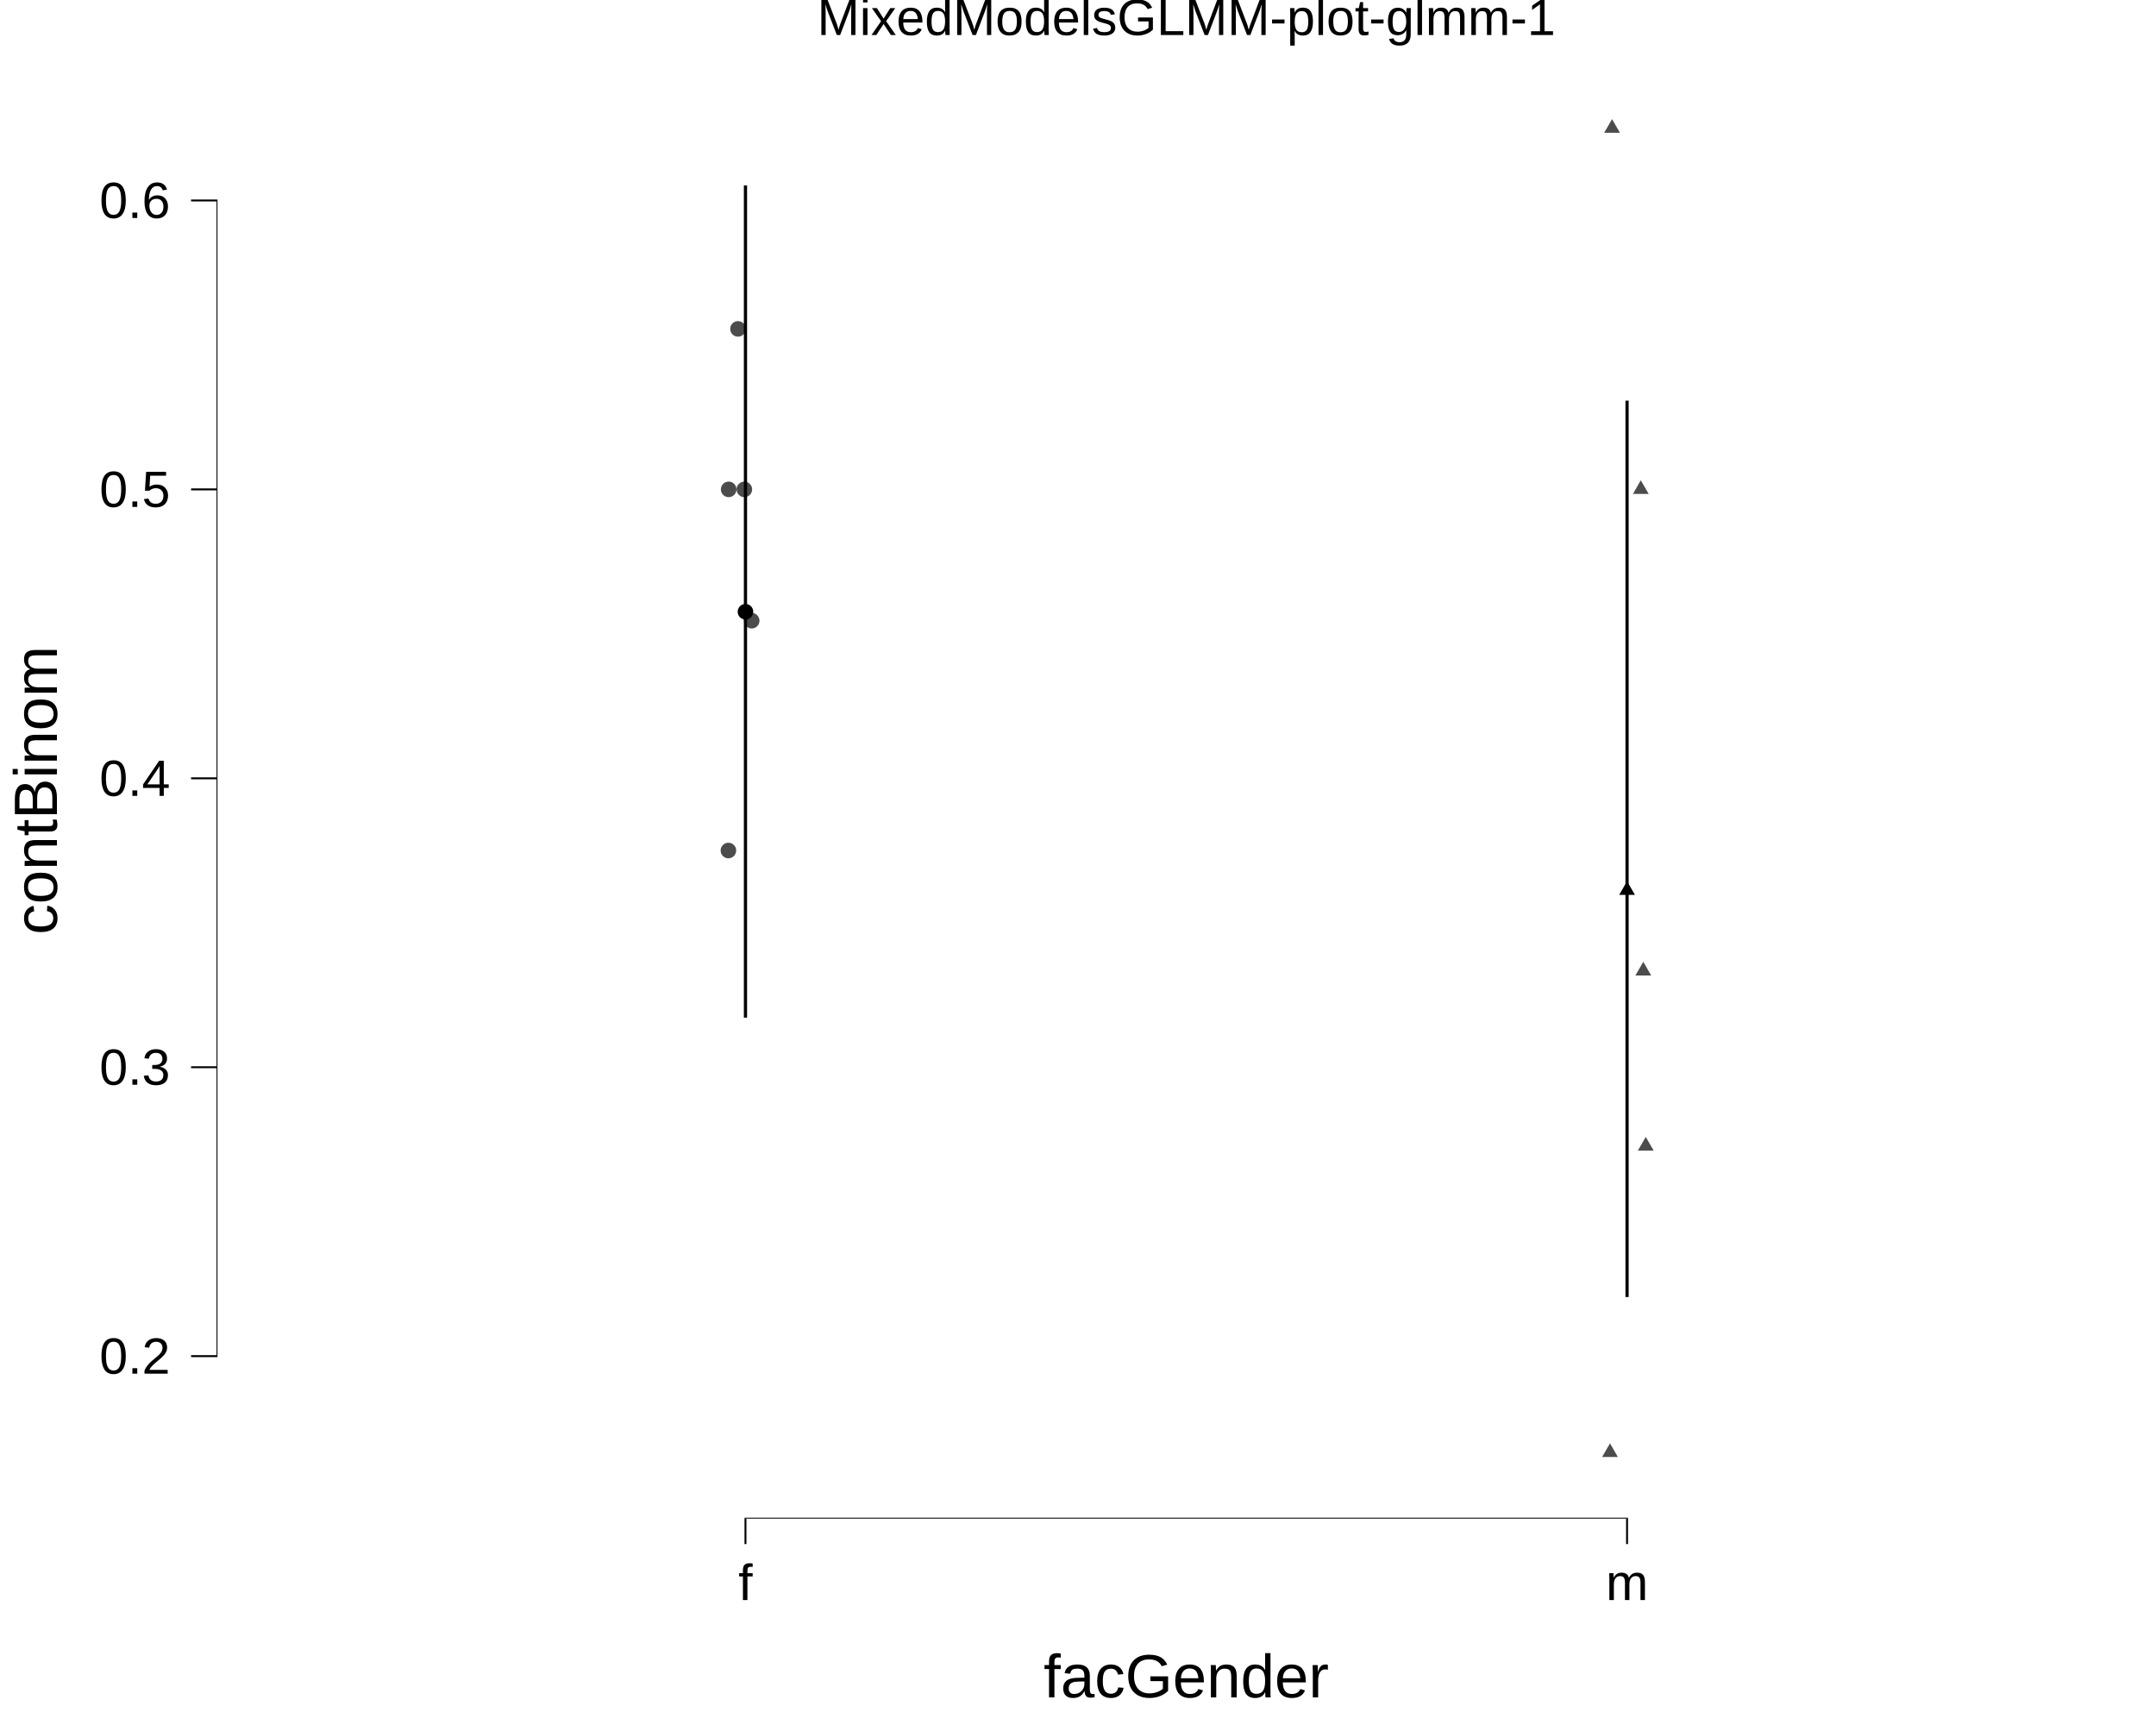
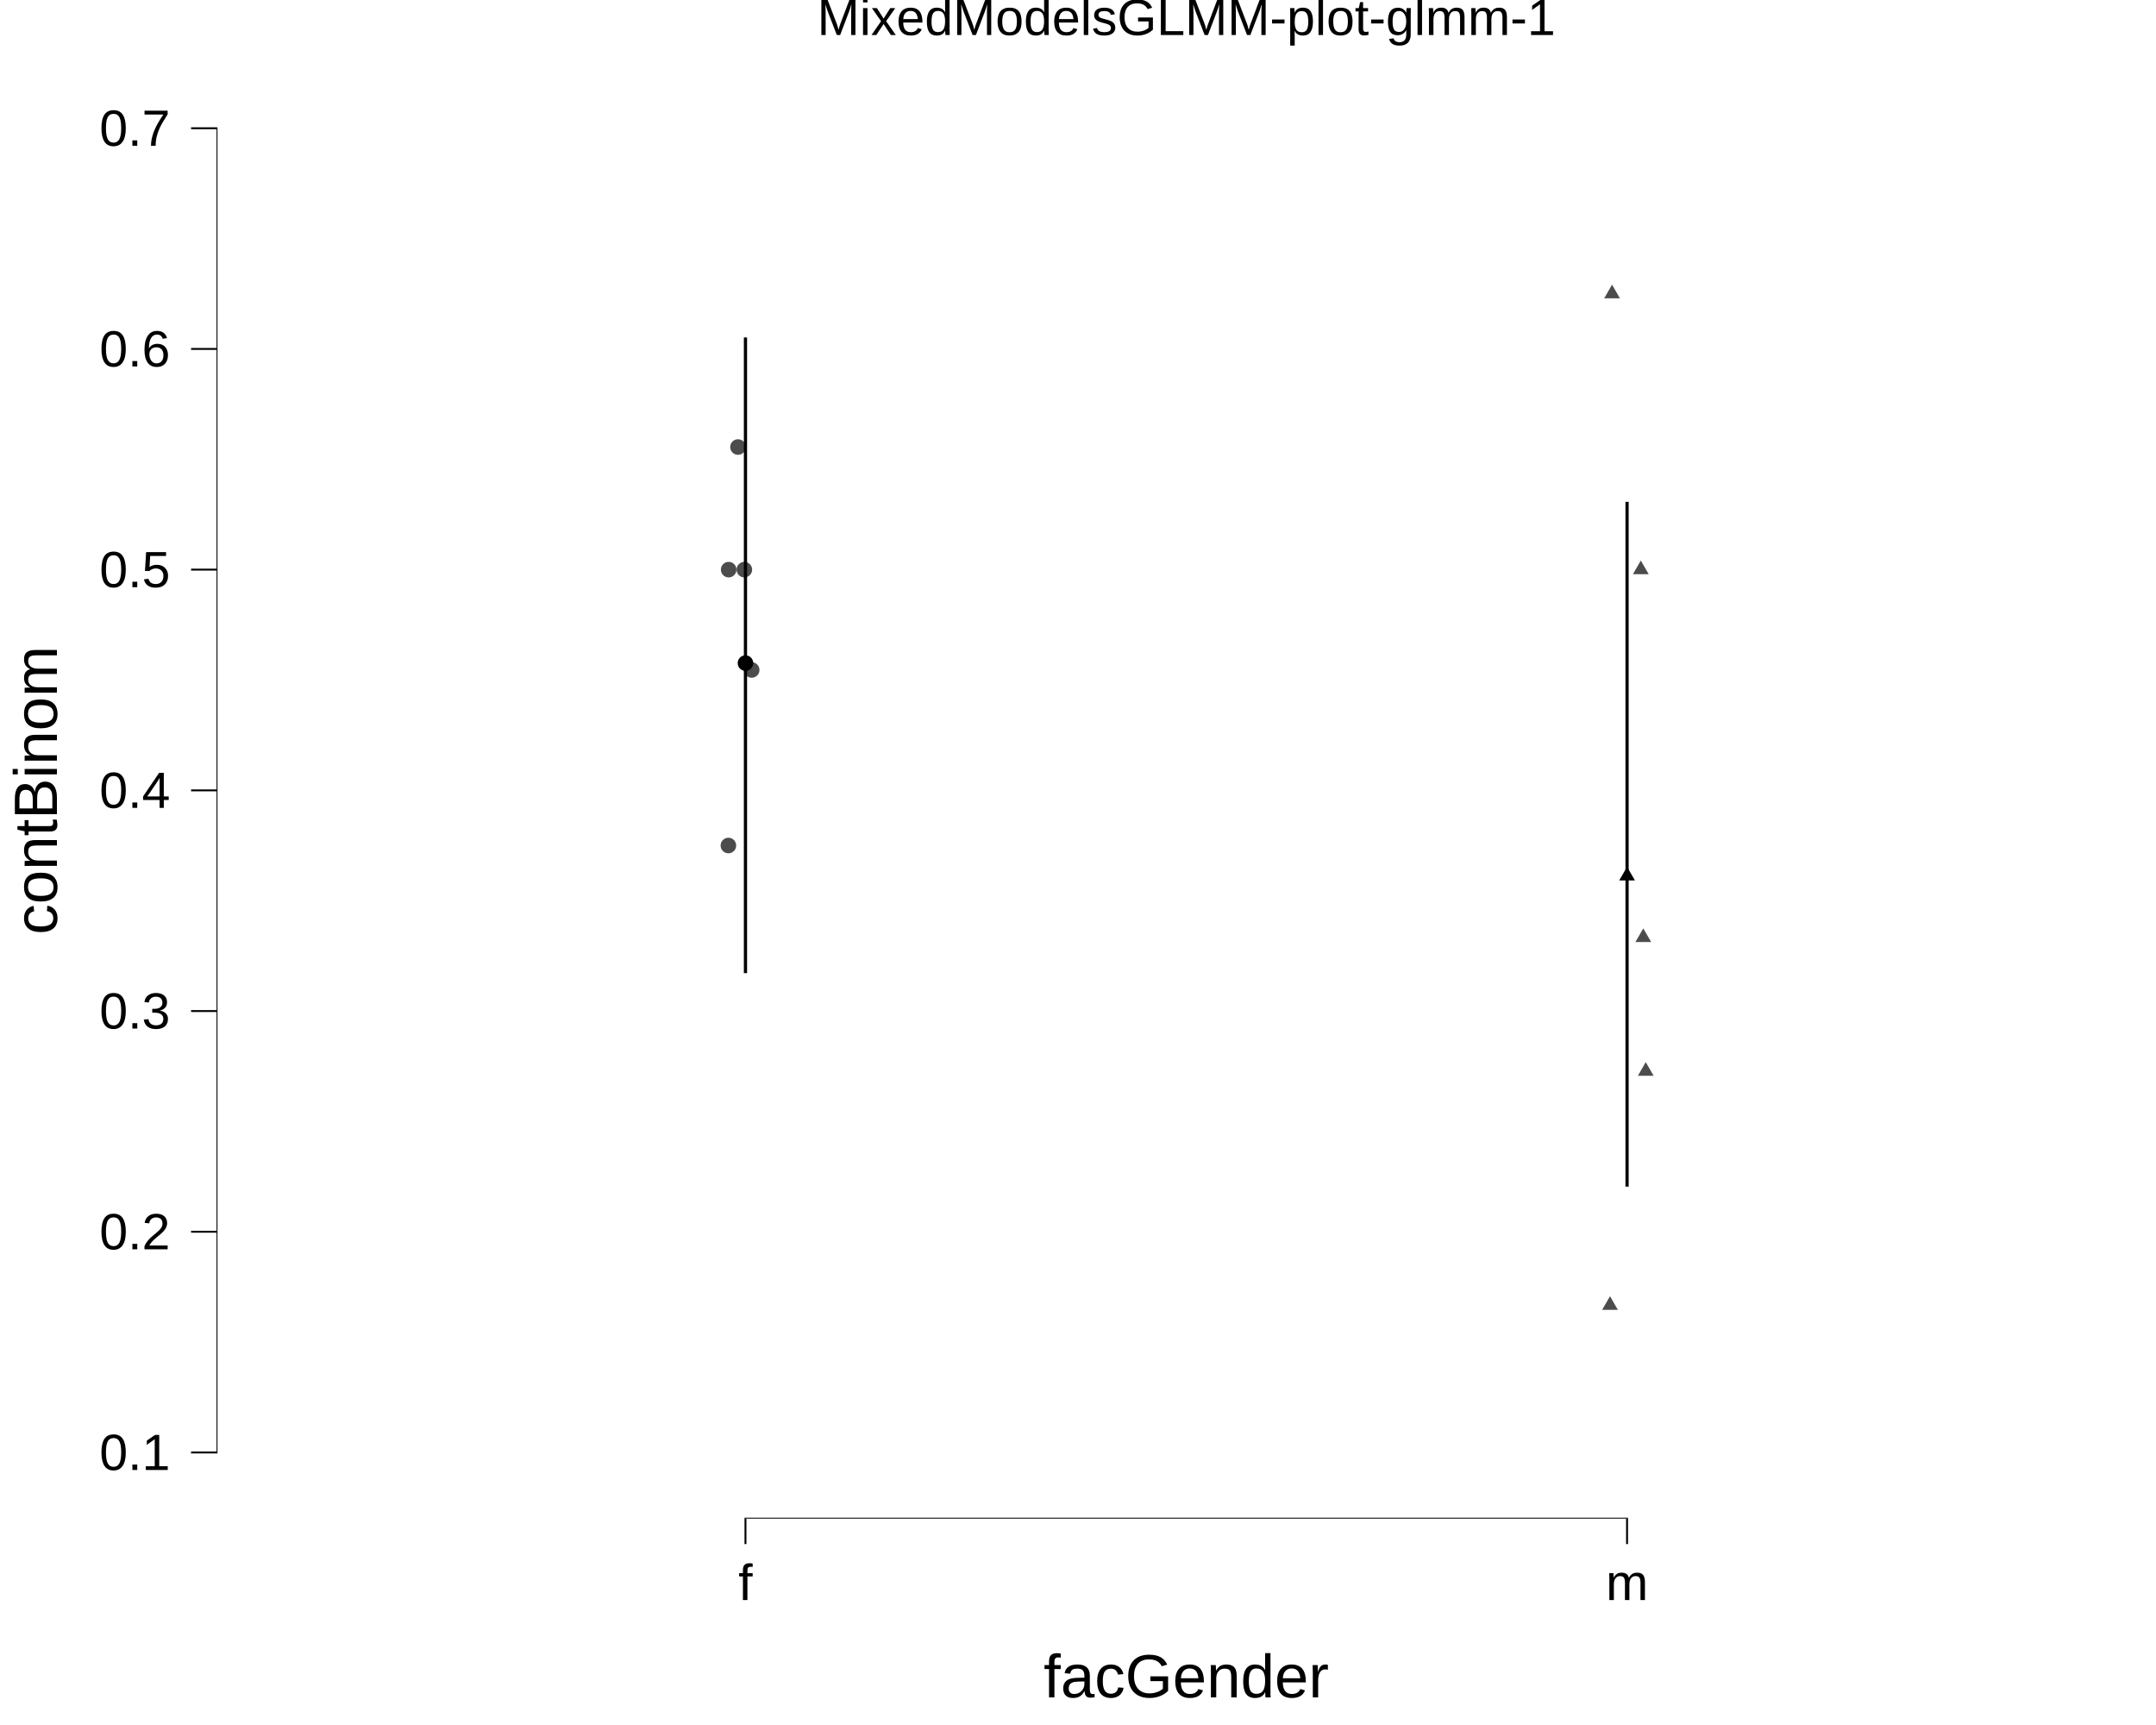
<svg xmlns="http://www.w3.org/2000/svg" viewBox="0 0 720.00 576.00">
  <defs>
    <style type="text/css">
    line, polyline, polygon, path, rect, circle {
      fill: none;
      stroke: #000000;
      stroke-linecap: round;
      stroke-linejoin: round;
      stroke-miterlimit: 10.00;
    }
  </style>
  </defs>
  <rect width="100%" height="100%" style="stroke: none; fill: #FFFFFF;" />
  <rect x="0.00" y="0.00" width="720.00" height="576.00" style="stroke-width: 10.67; stroke: none;" />
  <defs>
    <clipPath id="cpNzIuMzF8NzIwLjAwfDUwNy4xMHwyMC43MQ==">
      <rect x="72.31" y="20.71" width="647.69" height="486.38" />
    </clipPath>
  </defs>
  <rect x="72.31" y="20.71" width="647.69" height="486.38" style="stroke-width: 10.67; stroke: none;" clip-path="url(#cpNzIuMzF8NzIwLjAwfDUwNy4xMHwyMC43MQ==)" />
-   <circle cx="246.45" cy="109.82" r="1.95pt" style="stroke-width: 0.71; stroke: none; fill: #000000; fill-opacity: 0.70;" clip-path="url(#cpNzIuMzF8NzIwLjAwfDUwNy4xMHwyMC43MQ==)" />
-   <polygon points="549.60,379.63 552.24,384.19 546.97,384.19 " style="stroke-width: 0.71; stroke: none; fill: #000000; fill-opacity: 0.70;" clip-path="url(#cpNzIuMzF8NzIwLjAwfDUwNy4xMHwyMC43MQ==)" />
-   <circle cx="243.34" cy="163.41" r="1.95pt" style="stroke-width: 0.71; stroke: none; fill: #000000; fill-opacity: 0.70;" clip-path="url(#cpNzIuMzF8NzIwLjAwfDUwNy4xMHwyMC43MQ==)" />
-   <polygon points="538.35,39.78 540.98,44.34 535.72,44.34 " style="stroke-width: 0.71; stroke: none; fill: #000000; fill-opacity: 0.70;" clip-path="url(#cpNzIuMzF8NzIwLjAwfDUwNy4xMHwyMC43MQ==)" />
-   <circle cx="251.03" cy="207.26" r="1.95pt" style="stroke-width: 0.71; stroke: none; fill: #000000; fill-opacity: 0.70;" clip-path="url(#cpNzIuMzF8NzIwLjAwfDUwNy4xMHwyMC43MQ==)" />
-   <polygon points="548.78,321.16 551.41,325.72 546.15,325.72 " style="stroke-width: 0.71; stroke: none; fill: #000000; fill-opacity: 0.70;" clip-path="url(#cpNzIuMzF8NzIwLjAwfDUwNy4xMHwyMC43MQ==)" />
-   <circle cx="248.58" cy="163.41" r="1.95pt" style="stroke-width: 0.71; stroke: none; fill: #000000; fill-opacity: 0.70;" clip-path="url(#cpNzIuMzF8NzIwLjAwfDUwNy4xMHwyMC43MQ==)" />
-   <polygon points="547.95,160.37 550.58,164.93 545.32,164.93 " style="stroke-width: 0.71; stroke: none; fill: #000000; fill-opacity: 0.70;" clip-path="url(#cpNzIuMzF8NzIwLjAwfDUwNy4xMHwyMC43MQ==)" />
-   <circle cx="243.25" cy="284.00" r="1.95pt" style="stroke-width: 0.71; stroke: none; fill: #000000; fill-opacity: 0.70;" clip-path="url(#cpNzIuMzF8NzIwLjAwfDUwNy4xMHwyMC43MQ==)" />
-   <polygon points="537.66,481.95 540.29,486.51 535.03,486.51 " style="stroke-width: 0.71; stroke: none; fill: #000000; fill-opacity: 0.70;" clip-path="url(#cpNzIuMzF8NzIwLjAwfDUwNy4xMHwyMC43MQ==)" />
-   <circle cx="248.95" cy="204.27" r="1.95pt" style="stroke-width: 0.71; stroke: none; fill: #000000;" clip-path="url(#cpNzIuMzF8NzIwLjAwfDUwNy4xMHwyMC43MQ==)" />
-   <polygon points="543.36,294.25 545.99,298.81 540.73,298.81 " style="stroke-width: 0.71; stroke: none; fill: #000000;" clip-path="url(#cpNzIuMzF8NzIwLjAwfDUwNy4xMHwyMC43MQ==)" />
-   <polyline points="248.95,61.92 248.95,61.92 " style="stroke-width: 1.07; stroke-linecap: butt;" clip-path="url(#cpNzIuMzF8NzIwLjAwfDUwNy4xMHwyMC43MQ==)" />
-   <polyline points="248.95,61.92 248.95,339.80 " style="stroke-width: 1.07; stroke-linecap: butt;" clip-path="url(#cpNzIuMzF8NzIwLjAwfDUwNy4xMHwyMC43MQ==)" />
-   <polyline points="248.95,339.80 248.95,339.80 " style="stroke-width: 1.07; stroke-linecap: butt;" clip-path="url(#cpNzIuMzF8NzIwLjAwfDUwNy4xMHwyMC43MQ==)" />
-   <polyline points="543.36,133.78 543.36,133.78 " style="stroke-width: 1.07; stroke-linecap: butt;" clip-path="url(#cpNzIuMzF8NzIwLjAwfDUwNy4xMHwyMC43MQ==)" />
-   <polyline points="543.36,133.78 543.36,433.10 " style="stroke-width: 1.07; stroke-linecap: butt;" clip-path="url(#cpNzIuMzF8NzIwLjAwfDUwNy4xMHwyMC43MQ==)" />
-   <polyline points="543.36,433.10 543.36,433.10 " style="stroke-width: 1.07; stroke-linecap: butt;" clip-path="url(#cpNzIuMzF8NzIwLjAwfDUwNy4xMHwyMC43MQ==)" />
+   <circle cx="246.45" cy="149.27" r="1.95pt" style="stroke-width: 0.71; stroke: none; fill: #000000; fill-opacity: 0.70;" clip-path="url(#cpNzIuMzF8NzIwLjAwfDUwNy4xMHwyMC43MQ==)" />
+   <polygon points="549.60,354.66 552.24,359.22 546.97,359.22 " style="stroke-width: 0.71; stroke: none; fill: #000000; fill-opacity: 0.70;" clip-path="url(#cpNzIuMzF8NzIwLjAwfDUwNy4xMHwyMC43MQ==)" />
+   <circle cx="243.34" cy="190.21" r="1.95pt" style="stroke-width: 0.71; stroke: none; fill: #000000; fill-opacity: 0.70;" clip-path="url(#cpNzIuMzF8NzIwLjAwfDUwNy4xMHwyMC43MQ==)" />
+   <polygon points="538.35,95.05 540.98,99.61 535.72,99.61 " style="stroke-width: 0.71; stroke: none; fill: #000000; fill-opacity: 0.70;" clip-path="url(#cpNzIuMzF8NzIwLjAwfDUwNy4xMHwyMC43MQ==)" />
+   <circle cx="251.03" cy="223.71" r="1.95pt" style="stroke-width: 0.71; stroke: none; fill: #000000; fill-opacity: 0.70;" clip-path="url(#cpNzIuMzF8NzIwLjAwfDUwNy4xMHwyMC43MQ==)" />
+   <polygon points="548.78,310.00 551.41,314.55 546.15,314.55 " style="stroke-width: 0.71; stroke: none; fill: #000000; fill-opacity: 0.70;" clip-path="url(#cpNzIuMzF8NzIwLjAwfDUwNy4xMHwyMC43MQ==)" />
+   <circle cx="248.58" cy="190.21" r="1.95pt" style="stroke-width: 0.71; stroke: none; fill: #000000; fill-opacity: 0.70;" clip-path="url(#cpNzIuMzF8NzIwLjAwfDUwNy4xMHwyMC43MQ==)" />
+   <polygon points="547.95,187.17 550.58,191.73 545.32,191.73 " style="stroke-width: 0.71; stroke: none; fill: #000000; fill-opacity: 0.70;" clip-path="url(#cpNzIuMzF8NzIwLjAwfDUwNy4xMHwyMC43MQ==)" />
+   <circle cx="243.25" cy="282.33" r="1.95pt" style="stroke-width: 0.71; stroke: none; fill: #000000; fill-opacity: 0.70;" clip-path="url(#cpNzIuMzF8NzIwLjAwfDUwNy4xMHwyMC43MQ==)" />
+   <polygon points="537.66,432.82 540.29,437.38 535.03,437.38 " style="stroke-width: 0.71; stroke: none; fill: #000000; fill-opacity: 0.70;" clip-path="url(#cpNzIuMzF8NzIwLjAwfDUwNy4xMHwyMC43MQ==)" />
+   <circle cx="248.95" cy="221.42" r="1.95pt" style="stroke-width: 0.71; stroke: none; fill: #000000;" clip-path="url(#cpNzIuMzF8NzIwLjAwfDUwNy4xMHwyMC43MQ==)" />
+   <polygon points="543.36,289.44 545.99,294.00 540.73,294.00 " style="stroke-width: 0.71; stroke: none; fill: #000000;" clip-path="url(#cpNzIuMzF8NzIwLjAwfDUwNy4xMHwyMC43MQ==)" />
+   <polyline points="248.95,112.68 248.95,112.68 " style="stroke-width: 1.07; stroke-linecap: butt;" clip-path="url(#cpNzIuMzF8NzIwLjAwfDUwNy4xMHwyMC43MQ==)" />
+   <polyline points="248.95,112.68 248.95,324.95 " style="stroke-width: 1.07; stroke-linecap: butt;" clip-path="url(#cpNzIuMzF8NzIwLjAwfDUwNy4xMHwyMC43MQ==)" />
+   <polyline points="248.95,324.95 248.95,324.95 " style="stroke-width: 1.07; stroke-linecap: butt;" clip-path="url(#cpNzIuMzF8NzIwLjAwfDUwNy4xMHwyMC43MQ==)" />
+   <polyline points="543.36,167.58 543.36,167.58 " style="stroke-width: 1.07; stroke-linecap: butt;" clip-path="url(#cpNzIuMzF8NzIwLjAwfDUwNy4xMHwyMC43MQ==)" />
+   <polyline points="543.36,167.58 543.36,396.23 " style="stroke-width: 1.07; stroke-linecap: butt;" clip-path="url(#cpNzIuMzF8NzIwLjAwfDUwNy4xMHwyMC43MQ==)" />
+   <polyline points="543.36,396.23 543.36,396.23 " style="stroke-width: 1.07; stroke-linecap: butt;" clip-path="url(#cpNzIuMzF8NzIwLjAwfDUwNy4xMHwyMC43MQ==)" />
  <line x1="248.64" y1="507.10" x2="543.68" y2="507.10" style="stroke-width: 0.64; stroke-linecap: butt;" clip-path="url(#cpNzIuMzF8NzIwLjAwfDUwNy4xMHwyMC43MQ==)" />
-   <line x1="72.31" y1="453.15" x2="72.31" y2="66.62" style="stroke-width: 0.64; stroke-linecap: butt;" clip-path="url(#cpNzIuMzF8NzIwLjAwfDUwNy4xMHwyMC43MQ==)" />
+   <line x1="72.31" y1="485.31" x2="72.31" y2="42.50" style="stroke-width: 0.64; stroke-linecap: butt;" clip-path="url(#cpNzIuMzF8NzIwLjAwfDUwNy4xMHwyMC43MQ==)" />
  <rect x="72.31" y="20.71" width="647.69" height="486.38" style="stroke-width: 0.00; stroke: none;" clip-path="url(#cpNzIuMzF8NzIwLjAwfDUwNy4xMHwyMC43MQ==)" />
  <defs>
    <clipPath id="cpMC4wMHw3MjAuMDB8NTc2LjAwfDAuMDA=">
      <rect x="0.00" y="0.00" width="720.00" height="576.00" />
    </clipPath>
  </defs>
  <polyline points="72.31,507.10 72.31,20.71 " style="stroke-width: 0.00; stroke: none; stroke-linecap: butt;" clip-path="url(#cpMC4wMHw3MjAuMDB8NTc2LjAwfDAuMDA=)" />
  <g clip-path="url(#cpMC4wMHw3MjAuMDB8NTc2LjAwfDAuMDA=)">
-     <text x="33.21" y="458.68" style="font-size: 17.00px; font-family: Liberation Sans;" textLength="23.62px" lengthAdjust="spacingAndGlyphs">0.2</text>
+     <text x="33.21" y="490.84" style="font-size: 17.00px; font-family: Liberation Sans;" textLength="23.62px" lengthAdjust="spacingAndGlyphs">0.1</text>
  </g>
  <g clip-path="url(#cpMC4wMHw3MjAuMDB8NTc2LjAwfDAuMDA=)">
-     <text x="33.21" y="362.21" style="font-size: 17.00px; font-family: Liberation Sans;" textLength="23.62px" lengthAdjust="spacingAndGlyphs">0.3</text>
+     <text x="33.21" y="417.15" style="font-size: 17.00px; font-family: Liberation Sans;" textLength="23.62px" lengthAdjust="spacingAndGlyphs">0.2</text>
  </g>
  <g clip-path="url(#cpMC4wMHw3MjAuMDB8NTc2LjAwfDAuMDA=)">
-     <text x="33.21" y="265.74" style="font-size: 17.00px; font-family: Liberation Sans;" textLength="23.62px" lengthAdjust="spacingAndGlyphs">0.4</text>
+     <text x="33.21" y="343.45" style="font-size: 17.00px; font-family: Liberation Sans;" textLength="23.62px" lengthAdjust="spacingAndGlyphs">0.3</text>
  </g>
  <g clip-path="url(#cpMC4wMHw3MjAuMDB8NTc2LjAwfDAuMDA=)">
-     <text x="33.21" y="169.26" style="font-size: 17.00px; font-family: Liberation Sans;" textLength="23.62px" lengthAdjust="spacingAndGlyphs">0.5</text>
+     <text x="33.21" y="269.76" style="font-size: 17.00px; font-family: Liberation Sans;" textLength="23.62px" lengthAdjust="spacingAndGlyphs">0.4</text>
  </g>
  <g clip-path="url(#cpMC4wMHw3MjAuMDB8NTc2LjAwfDAuMDA=)">
-     <text x="33.21" y="72.79" style="font-size: 17.00px; font-family: Liberation Sans;" textLength="23.62px" lengthAdjust="spacingAndGlyphs">0.6</text>
+     <text x="33.21" y="196.06" style="font-size: 17.00px; font-family: Liberation Sans;" textLength="23.62px" lengthAdjust="spacingAndGlyphs">0.5</text>
  </g>
-   <polyline points="63.81,452.83 72.31,452.83 " style="stroke-width: 0.64; stroke-linecap: butt;" clip-path="url(#cpMC4wMHw3MjAuMDB8NTc2LjAwfDAuMDA=)" />
-   <polyline points="63.81,356.36 72.31,356.36 " style="stroke-width: 0.64; stroke-linecap: butt;" clip-path="url(#cpMC4wMHw3MjAuMDB8NTc2LjAwfDAuMDA=)" />
-   <polyline points="63.81,259.89 72.31,259.89 " style="stroke-width: 0.64; stroke-linecap: butt;" clip-path="url(#cpMC4wMHw3MjAuMDB8NTc2LjAwfDAuMDA=)" />
-   <polyline points="63.81,163.41 72.31,163.41 " style="stroke-width: 0.64; stroke-linecap: butt;" clip-path="url(#cpMC4wMHw3MjAuMDB8NTc2LjAwfDAuMDA=)" />
-   <polyline points="63.81,66.94 72.31,66.94 " style="stroke-width: 0.64; stroke-linecap: butt;" clip-path="url(#cpMC4wMHw3MjAuMDB8NTc2LjAwfDAuMDA=)" />
+   <g clip-path="url(#cpMC4wMHw3MjAuMDB8NTc2LjAwfDAuMDA=)">
+     <text x="33.21" y="122.37" style="font-size: 17.00px; font-family: Liberation Sans;" textLength="23.62px" lengthAdjust="spacingAndGlyphs">0.6</text>
+   </g>
+   <g clip-path="url(#cpMC4wMHw3MjAuMDB8NTc2LjAwfDAuMDA=)">
+     <text x="33.21" y="48.67" style="font-size: 17.00px; font-family: Liberation Sans;" textLength="23.62px" lengthAdjust="spacingAndGlyphs">0.7</text>
+   </g>
+   <polyline points="63.81,484.99 72.31,484.99 " style="stroke-width: 0.64; stroke-linecap: butt;" clip-path="url(#cpMC4wMHw3MjAuMDB8NTc2LjAwfDAuMDA=)" />
+   <polyline points="63.81,411.29 72.31,411.29 " style="stroke-width: 0.64; stroke-linecap: butt;" clip-path="url(#cpMC4wMHw3MjAuMDB8NTc2LjAwfDAuMDA=)" />
+   <polyline points="63.81,337.60 72.31,337.60 " style="stroke-width: 0.64; stroke-linecap: butt;" clip-path="url(#cpMC4wMHw3MjAuMDB8NTc2LjAwfDAuMDA=)" />
+   <polyline points="63.81,263.91 72.31,263.91 " style="stroke-width: 0.64; stroke-linecap: butt;" clip-path="url(#cpMC4wMHw3MjAuMDB8NTc2LjAwfDAuMDA=)" />
+   <polyline points="63.81,190.21 72.31,190.21 " style="stroke-width: 0.64; stroke-linecap: butt;" clip-path="url(#cpMC4wMHw3MjAuMDB8NTc2LjAwfDAuMDA=)" />
+   <polyline points="63.81,116.52 72.31,116.52 " style="stroke-width: 0.64; stroke-linecap: butt;" clip-path="url(#cpMC4wMHw3MjAuMDB8NTc2LjAwfDAuMDA=)" />
+   <polyline points="63.81,42.82 72.31,42.82 " style="stroke-width: 0.64; stroke-linecap: butt;" clip-path="url(#cpMC4wMHw3MjAuMDB8NTc2LjAwfDAuMDA=)" />
  <polyline points="72.31,507.10 720.00,507.10 " style="stroke-width: 0.00; stroke: none; stroke-linecap: butt;" clip-path="url(#cpMC4wMHw3MjAuMDB8NTc2LjAwfDAuMDA=)" />
  <polyline points="248.95,515.60 248.95,507.10 " style="stroke-width: 0.64; stroke-linecap: butt;" clip-path="url(#cpMC4wMHw3MjAuMDB8NTc2LjAwfDAuMDA=)" />
  <polyline points="543.36,515.60 543.36,507.10 " style="stroke-width: 0.64; stroke-linecap: butt;" clip-path="url(#cpMC4wMHw3MjAuMDB8NTc2LjAwfDAuMDA=)" />
  <g clip-path="url(#cpMC4wMHw3MjAuMDB8NTc2LjAwfDAuMDA=)">
    <text x="246.60" y="534.28" style="font-size: 17.00px; font-family: Liberation Sans;" textLength="4.72px" lengthAdjust="spacingAndGlyphs">f</text>
  </g>
  <g clip-path="url(#cpMC4wMHw3MjAuMDB8NTc2LjAwfDAuMDA=)">
    <text x="536.28" y="534.28" style="font-size: 17.00px; font-family: Liberation Sans;" textLength="14.16px" lengthAdjust="spacingAndGlyphs">m</text>
  </g>
  <g clip-path="url(#cpMC4wMHw3MjAuMDB8NTc2LjAwfDAuMDA=)">
    <text x="348.53" y="566.78" style="font-size: 20.40px; font-family: Liberation Sans;" textLength="95.25px" lengthAdjust="spacingAndGlyphs">facGender</text>
  </g>
  <g clip-path="url(#cpMC4wMHw3MjAuMDB8NTc2LjAwfDAuMDA=)">
    <text transform="translate(19.01,312.09) rotate(-90)" style="font-size: 20.40px; font-family: Liberation Sans;" textLength="96.36px" lengthAdjust="spacingAndGlyphs">contBinom</text>
  </g>
  <g clip-path="url(#cpMC4wMHw3MjAuMDB8NTc2LjAwfDAuMDA=)">
    <text x="272.91" y="11.70" style="font-size: 17.00px; font-family: Liberation Sans;" textLength="246.50px" lengthAdjust="spacingAndGlyphs">MixedModelsGLMM-plot-glmm-1</text>
  </g>
</svg>
